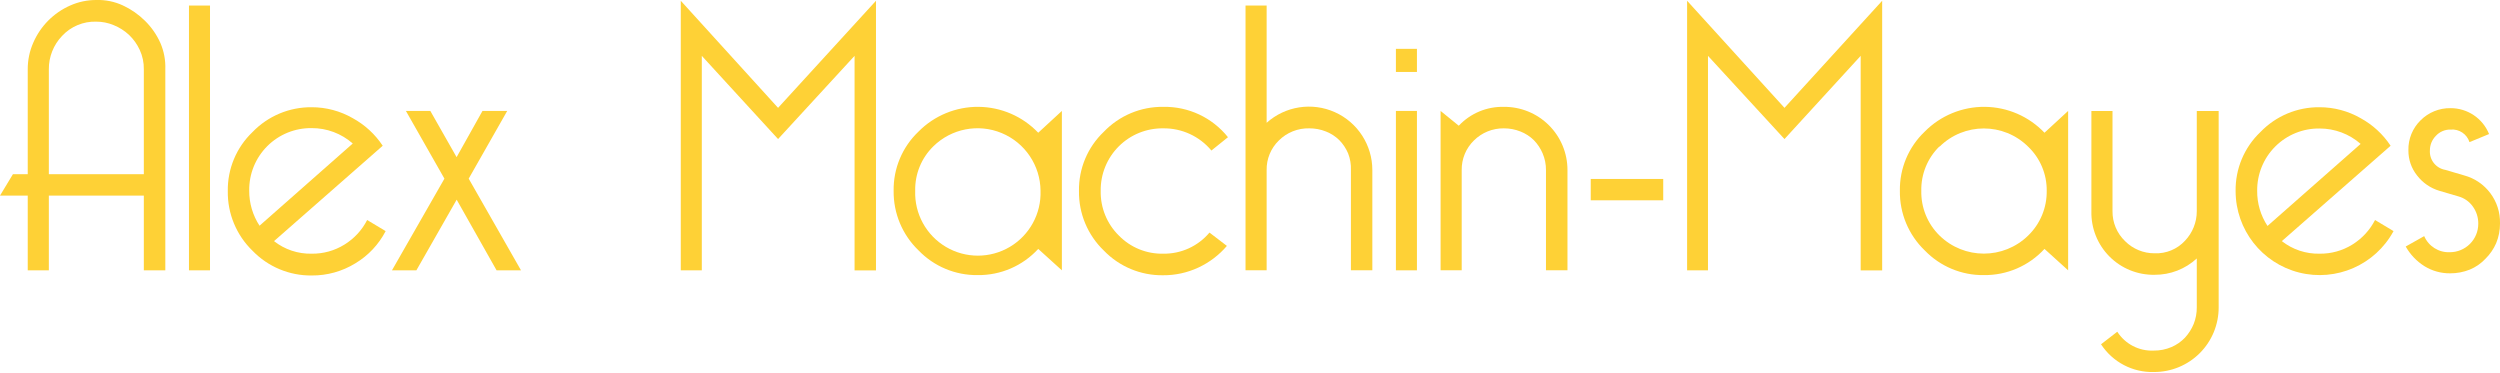
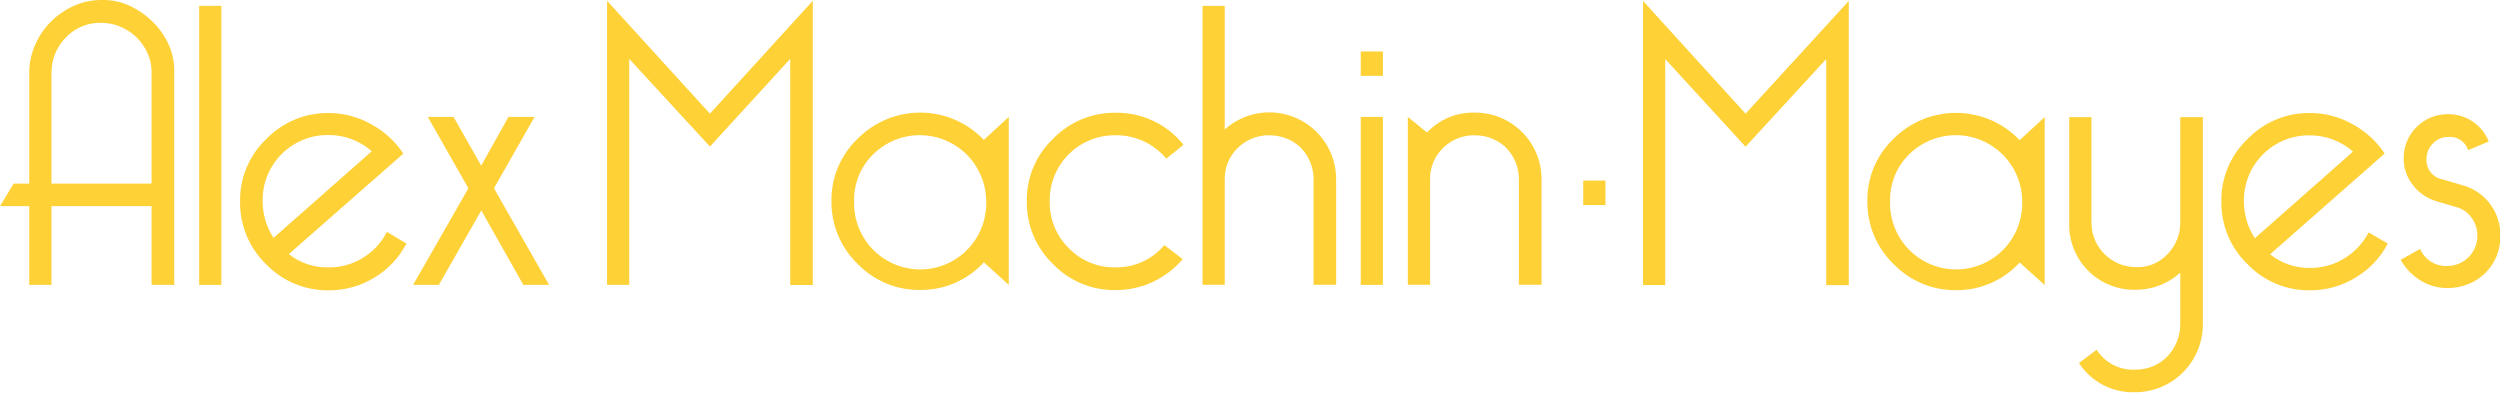
- <svg xmlns="http://www.w3.org/2000/svg" id="Layer_1" data-name="Layer 1" viewBox="0 0 324.52 48.29">
+ <svg xmlns="http://www.w3.org/2000/svg" id="Layer_1" data-name="Layer 1" viewBox="0 0 307.92 48.31">
  <defs>
    <style>
      .cls-1 {
        fill: #fed136;
      }
    </style>
  </defs>
  <g>
    <path class="cls-1" d="M6.34,35.09H3.6v-9.7H0l1.68-2.78H3.6V9a8.48,8.48,0,0,1,.72-3.46A9.33,9.33,0,0,1,9.1.72,8.27,8.27,0,0,1,12.53,0a7.62,7.62,0,0,1,3.41.7,10.09,10.09,0,0,1,2.88,2,9.37,9.37,0,0,1,2,2.88A7.88,7.88,0,0,1,21.46,9V35.09H18.67v-9.7H6.34ZM18.67,22.61V9a5.75,5.75,0,0,0-.53-2.52,6.36,6.36,0,0,0-1.39-1.95,6.47,6.47,0,0,0-2-1.27,5.87,5.87,0,0,0-2.25-.45A5.81,5.81,0,0,0,8.06,4.66,6.19,6.19,0,0,0,6.34,9V22.61Z" />
    <path class="cls-1" d="M24.53.72h2.73V35.09H24.53Z" />
    <path class="cls-1" d="M50.06,30a10.51,10.51,0,0,1-3.93,4.18,10.64,10.64,0,0,1-5.67,1.58,10.51,10.51,0,0,1-7.68-3.21,10.54,10.54,0,0,1-3.21-7.73,10.38,10.38,0,0,1,3.21-7.68,10.52,10.52,0,0,1,7.68-3.22,10.66,10.66,0,0,1,5.33,1.42,11,11,0,0,1,3.89,3.58L35.57,31.3a7.61,7.61,0,0,0,4.89,1.63,7.84,7.84,0,0,0,4.25-1.18,8,8,0,0,0,2.95-3.19ZM45.79,18.63a8,8,0,0,0-5.33-2,8,8,0,0,0-8.11,8.11,8.22,8.22,0,0,0,1.34,4.56Z" />
    <path class="cls-1" d="M67.63,35.09H64.46l-5.18-9.17-5.23,9.17H50.88l6.81-11.9-5-8.79h3.17l3.41,6,3.36-6h3.21l-5,8.79Z" />
-     <path class="cls-1" d="M113.71.1v35h-2.78V7.25L101,18.05,91.1,7.25V35.09H88.37V.1L101,14Z" />
-     <path class="cls-1" d="M126.91,35.71a10.48,10.48,0,0,1-7.68-3.21A10.55,10.55,0,0,1,116,24.77a10.39,10.39,0,0,1,3.22-7.68,10.83,10.83,0,0,1,15.55.14l3.07-2.83V35.09l-3.07-2.78A10.49,10.49,0,0,1,126.91,35.71ZM121.15,19a7.83,7.83,0,0,0-2.35,5.76,8.14,8.14,0,1,0,16.27,0A8.18,8.18,0,0,0,121.15,19Z" />
-     <path class="cls-1" d="M157.25,19.54A8,8,0,0,0,151,16.66a8,8,0,0,0-8.12,8.11,7.9,7.9,0,0,0,2.36,5.81A7.8,7.8,0,0,0,151,32.93a7.67,7.67,0,0,0,6-2.74l2.26,1.73a10.93,10.93,0,0,1-3.7,2.81,10.67,10.67,0,0,1-4.6,1,10.48,10.48,0,0,1-7.68-3.21,10.51,10.51,0,0,1-3.22-7.73,10.36,10.36,0,0,1,3.22-7.68A10.49,10.49,0,0,1,151,13.87a10.49,10.49,0,0,1,8.4,3.94Z" />
-     <path class="cls-1" d="M175,19.92a5.51,5.51,0,0,0-1.15-1.73,5.12,5.12,0,0,0-1.73-1.12,5.73,5.73,0,0,0-2.16-.41A5.41,5.41,0,0,0,166,18.24a5.22,5.22,0,0,0-1.58,3.84v13h-2.74V.72h2.74V15.94a8.23,8.23,0,0,1,13.72,6.14v13h-2.78v-13A5.38,5.38,0,0,0,175,19.92Z" />
-     <path class="cls-1" d="M183.93,6.34v3H181.2v-3Zm0,8.06V35.09H181.2V14.4Z" />
-     <path class="cls-1" d="M187,14.4l2.36,1.92a7.78,7.78,0,0,1,5.85-2.45,8.19,8.19,0,0,1,8.26,8.21v13h-2.79v-13a5.38,5.38,0,0,0-.43-2.16,5.51,5.51,0,0,0-1.15-1.73,5.12,5.12,0,0,0-1.73-1.12,5.73,5.73,0,0,0-2.16-.41,5.42,5.42,0,0,0-3.89,1.58,5.26,5.26,0,0,0-1.58,3.84v13H187Z" />
-     <path class="cls-1" d="M215.9,26h-9.41V23.23h9.41Z" />
-     <path class="cls-1" d="M244.32.1v35h-2.79V7.25l-9.89,10.8-9.93-10.8V35.09H219V.1L231.64,14Z" />
-     <path class="cls-1" d="M257.52,35.71a10.48,10.48,0,0,1-7.68-3.21,10.51,10.51,0,0,1-3.22-7.73,10.36,10.36,0,0,1,3.22-7.68,10.83,10.83,0,0,1,15.55.14l3.07-2.83V35.09l-3.07-2.78A10.51,10.51,0,0,1,257.52,35.71ZM251.76,19a7.84,7.84,0,0,0-2.36,5.76,7.9,7.9,0,0,0,2.36,5.81,8.23,8.23,0,0,0,11.52,0,7.92,7.92,0,0,0,2.4-5.81,7.79,7.79,0,0,0-2.4-5.71,8.17,8.17,0,0,0-11.52,0Z" />
-     <path class="cls-1" d="M274.84,43.06a5.33,5.33,0,0,0,4.71,2.45,5.8,5.8,0,0,0,2.33-.46,5.34,5.34,0,0,0,1.75-1.22,6,6,0,0,0,1.13-1.78,5.72,5.72,0,0,0,.4-2.16V33.55a8,8,0,0,1-5.47,2.12,8.06,8.06,0,0,1-8.21-8.26v-13h2.74v13a5.3,5.3,0,0,0,1.63,3.89,5.36,5.36,0,0,0,3.84,1.58,5.07,5.07,0,0,0,3.94-1.63,5.54,5.54,0,0,0,1.53-3.84v-13H288V39.89a8.37,8.37,0,0,1-8.4,8.4,7.93,7.93,0,0,1-6.87-3.6Z" />
-     <path class="cls-1" d="M310.7,30a10.91,10.91,0,0,1-20.5-5.18,10.36,10.36,0,0,1,3.22-7.68,10.49,10.49,0,0,1,7.68-3.22,10.69,10.69,0,0,1,5.33,1.42,11,11,0,0,1,3.89,3.58L296.2,31.3a7.66,7.66,0,0,0,4.9,1.63,7.86,7.86,0,0,0,4.25-1.18,8.11,8.11,0,0,0,2.95-3.19Zm-4.27-11.32a8.06,8.06,0,0,0-5.33-2A8,8,0,0,0,293,24.77a8.14,8.14,0,0,0,1.34,4.56Z" />
-     <path class="cls-1" d="M318,32.74a3.69,3.69,0,0,0,3.7-3.7,3.73,3.73,0,0,0-.74-2.28,3.39,3.39,0,0,0-1.85-1.27l-2.45-.72a5.66,5.66,0,0,1-2.91-2,5.14,5.14,0,0,1-1.12-3.26,5.27,5.27,0,0,1,1.58-3.89,5.37,5.37,0,0,1,3.89-1.58,5.37,5.37,0,0,1,5,3.36l-2.54,1.05a2.35,2.35,0,0,0-2.45-1.63,2.5,2.5,0,0,0-1.92.82,2.66,2.66,0,0,0-.77,1.87,2.41,2.41,0,0,0,2,2.54l2.45.72A6.3,6.3,0,0,1,324.52,29a6.54,6.54,0,0,1-.5,2.57,6.42,6.42,0,0,1-1.37,2A5.88,5.88,0,0,1,320.59,35a6.8,6.8,0,0,1-2.55.48,6.22,6.22,0,0,1-3.33-.93A7.16,7.16,0,0,1,312.28,32l2.4-1.35A3.46,3.46,0,0,0,318,32.74Z" />
+     <path class="cls-1" d="M100.11.1v35H97.33V7.25l-9.89,10.8L77.5,7.25V35.09H74.77V.1L87.44,14Z" />
+     <path class="cls-1" d="M113.31,35.71a10.48,10.48,0,0,1-7.68-3.21,10.55,10.55,0,0,1-3.22-7.73,10.39,10.39,0,0,1,3.22-7.68,10.83,10.83,0,0,1,15.55.14l3.07-2.83V35.09l-3.07-2.78A10.49,10.49,0,0,1,113.31,35.71ZM107.55,19a7.83,7.83,0,0,0-2.35,5.76,8.14,8.14,0,1,0,16.27,0A8.18,8.18,0,0,0,107.55,19Z" />
+     <path class="cls-1" d="M143.65,19.54a8,8,0,0,0-6.24-2.88,8,8,0,0,0-8.12,8.11,7.9,7.9,0,0,0,2.36,5.81,7.8,7.8,0,0,0,5.76,2.35,7.67,7.67,0,0,0,6-2.74l2.26,1.73a10.93,10.93,0,0,1-3.7,2.81,10.67,10.67,0,0,1-4.6,1,10.48,10.48,0,0,1-7.68-3.21,10.51,10.51,0,0,1-3.22-7.73,10.36,10.36,0,0,1,3.22-7.68,10.49,10.49,0,0,1,7.68-3.22,10.49,10.49,0,0,1,8.4,3.94Z" />
+     <path class="cls-1" d="M161.36,19.92a5.51,5.51,0,0,0-1.15-1.73,5.12,5.12,0,0,0-1.73-1.12,5.73,5.73,0,0,0-2.16-.41,5.41,5.41,0,0,0-3.89,1.58,5.22,5.22,0,0,0-1.58,3.84v13h-2.74V.72h2.74V15.94a8.23,8.23,0,0,1,13.72,6.14v13h-2.78v-13A5.38,5.38,0,0,0,161.36,19.92Z" />
+     <path class="cls-1" d="M170.33,6.34v3H167.6v-3Zm0,8.06V35.09H167.6V14.4Z" />
+     <path class="cls-1" d="M173.4,14.4l2.36,1.92a7.78,7.78,0,0,1,5.85-2.45,8.19,8.19,0,0,1,8.26,8.21v13h-2.79v-13a5.38,5.38,0,0,0-.43-2.16,5.51,5.51,0,0,0-1.15-1.73,5.12,5.12,0,0,0-1.73-1.12,5.73,5.73,0,0,0-2.16-.41,5.42,5.42,0,0,0-3.89,1.58,5.26,5.26,0,0,0-1.58,3.84v13H173.4Z" />
+     <path class="cls-1" d="M227.71.12v35h-2.78V7.27L215,18.07,205.1,7.27V35.11h-2.73V.12L215,14Z" />
+     <path class="cls-1" d="M240.91,35.74a10.52,10.52,0,0,1-7.68-3.22A10.54,10.54,0,0,1,230,24.79a10.38,10.38,0,0,1,3.21-7.68,10.85,10.85,0,0,1,15.55.15l3.08-2.84V35.11l-3.08-2.78A10.5,10.5,0,0,1,240.91,35.74ZM235.15,19a7.83,7.83,0,0,0-2.35,5.76,8.14,8.14,0,1,0,16.27,0A8.18,8.18,0,0,0,235.15,19Z" />
+     <path class="cls-1" d="M258.24,43.08a5.32,5.32,0,0,0,4.7,2.45,5.6,5.6,0,0,0,2.33-.46A5.24,5.24,0,0,0,267,43.85a5.73,5.73,0,0,0,1.54-3.94V33.58a8.08,8.08,0,0,1-5.47,2.11,8,8,0,0,1-8.21-8.26v-13h2.74v13a5.48,5.48,0,0,0,5.47,5.47A5,5,0,0,0,267,31.27a5.51,5.51,0,0,0,1.54-3.84v-13h2.78V39.91a8.35,8.35,0,0,1-8.4,8.4,7.9,7.9,0,0,1-6.86-3.6Z" />
+     <path class="cls-1" d="M294.1,30a10.51,10.51,0,0,1-3.94,4.17,10.64,10.64,0,0,1-5.66,1.59,10.49,10.49,0,0,1-7.68-3.22,10.51,10.51,0,0,1-3.22-7.73,10.36,10.36,0,0,1,3.22-7.68,10.48,10.48,0,0,1,7.68-3.21,10.64,10.64,0,0,1,5.32,1.41,11,11,0,0,1,3.89,3.58L279.6,31.32A7.66,7.66,0,0,0,284.5,33a7.91,7.91,0,0,0,4.24-1.17,8.15,8.15,0,0,0,3-3.2Zm-4.28-11.33a8.06,8.06,0,0,0-5.32-2,8,8,0,0,0-8.12,8.11,8.13,8.13,0,0,0,1.35,4.56Z" />
+     <path class="cls-1" d="M301.44,32.76a3.69,3.69,0,0,0,3.69-3.7,3.66,3.66,0,0,0-.74-2.28,3.35,3.35,0,0,0-1.85-1.27l-2.44-.72a5.62,5.62,0,0,1-2.91-2,5.15,5.15,0,0,1-1.13-3.26,5.28,5.28,0,0,1,1.59-3.89,5.41,5.41,0,0,1,3.89-1.58,5.37,5.37,0,0,1,5,3.36L304,18.5a2.34,2.34,0,0,0-2.44-1.63,2.5,2.5,0,0,0-1.92.82,2.62,2.62,0,0,0-.77,1.87,2.4,2.4,0,0,0,2,2.54l2.44.72a6.33,6.33,0,0,1,4.66,6.24,6.54,6.54,0,0,1-.5,2.57,6.48,6.48,0,0,1-1.37,2A6.09,6.09,0,0,1,304,35a6.75,6.75,0,0,1-2.54.48,6.26,6.26,0,0,1-3.34-.94A7.05,7.05,0,0,1,295.68,32l2.4-1.34A3.47,3.47,0,0,0,301.44,32.76Z" />
  </g>
+   <rect class="cls-1" x="195" y="22.24" width="2.74" height="3.02" />
</svg>
